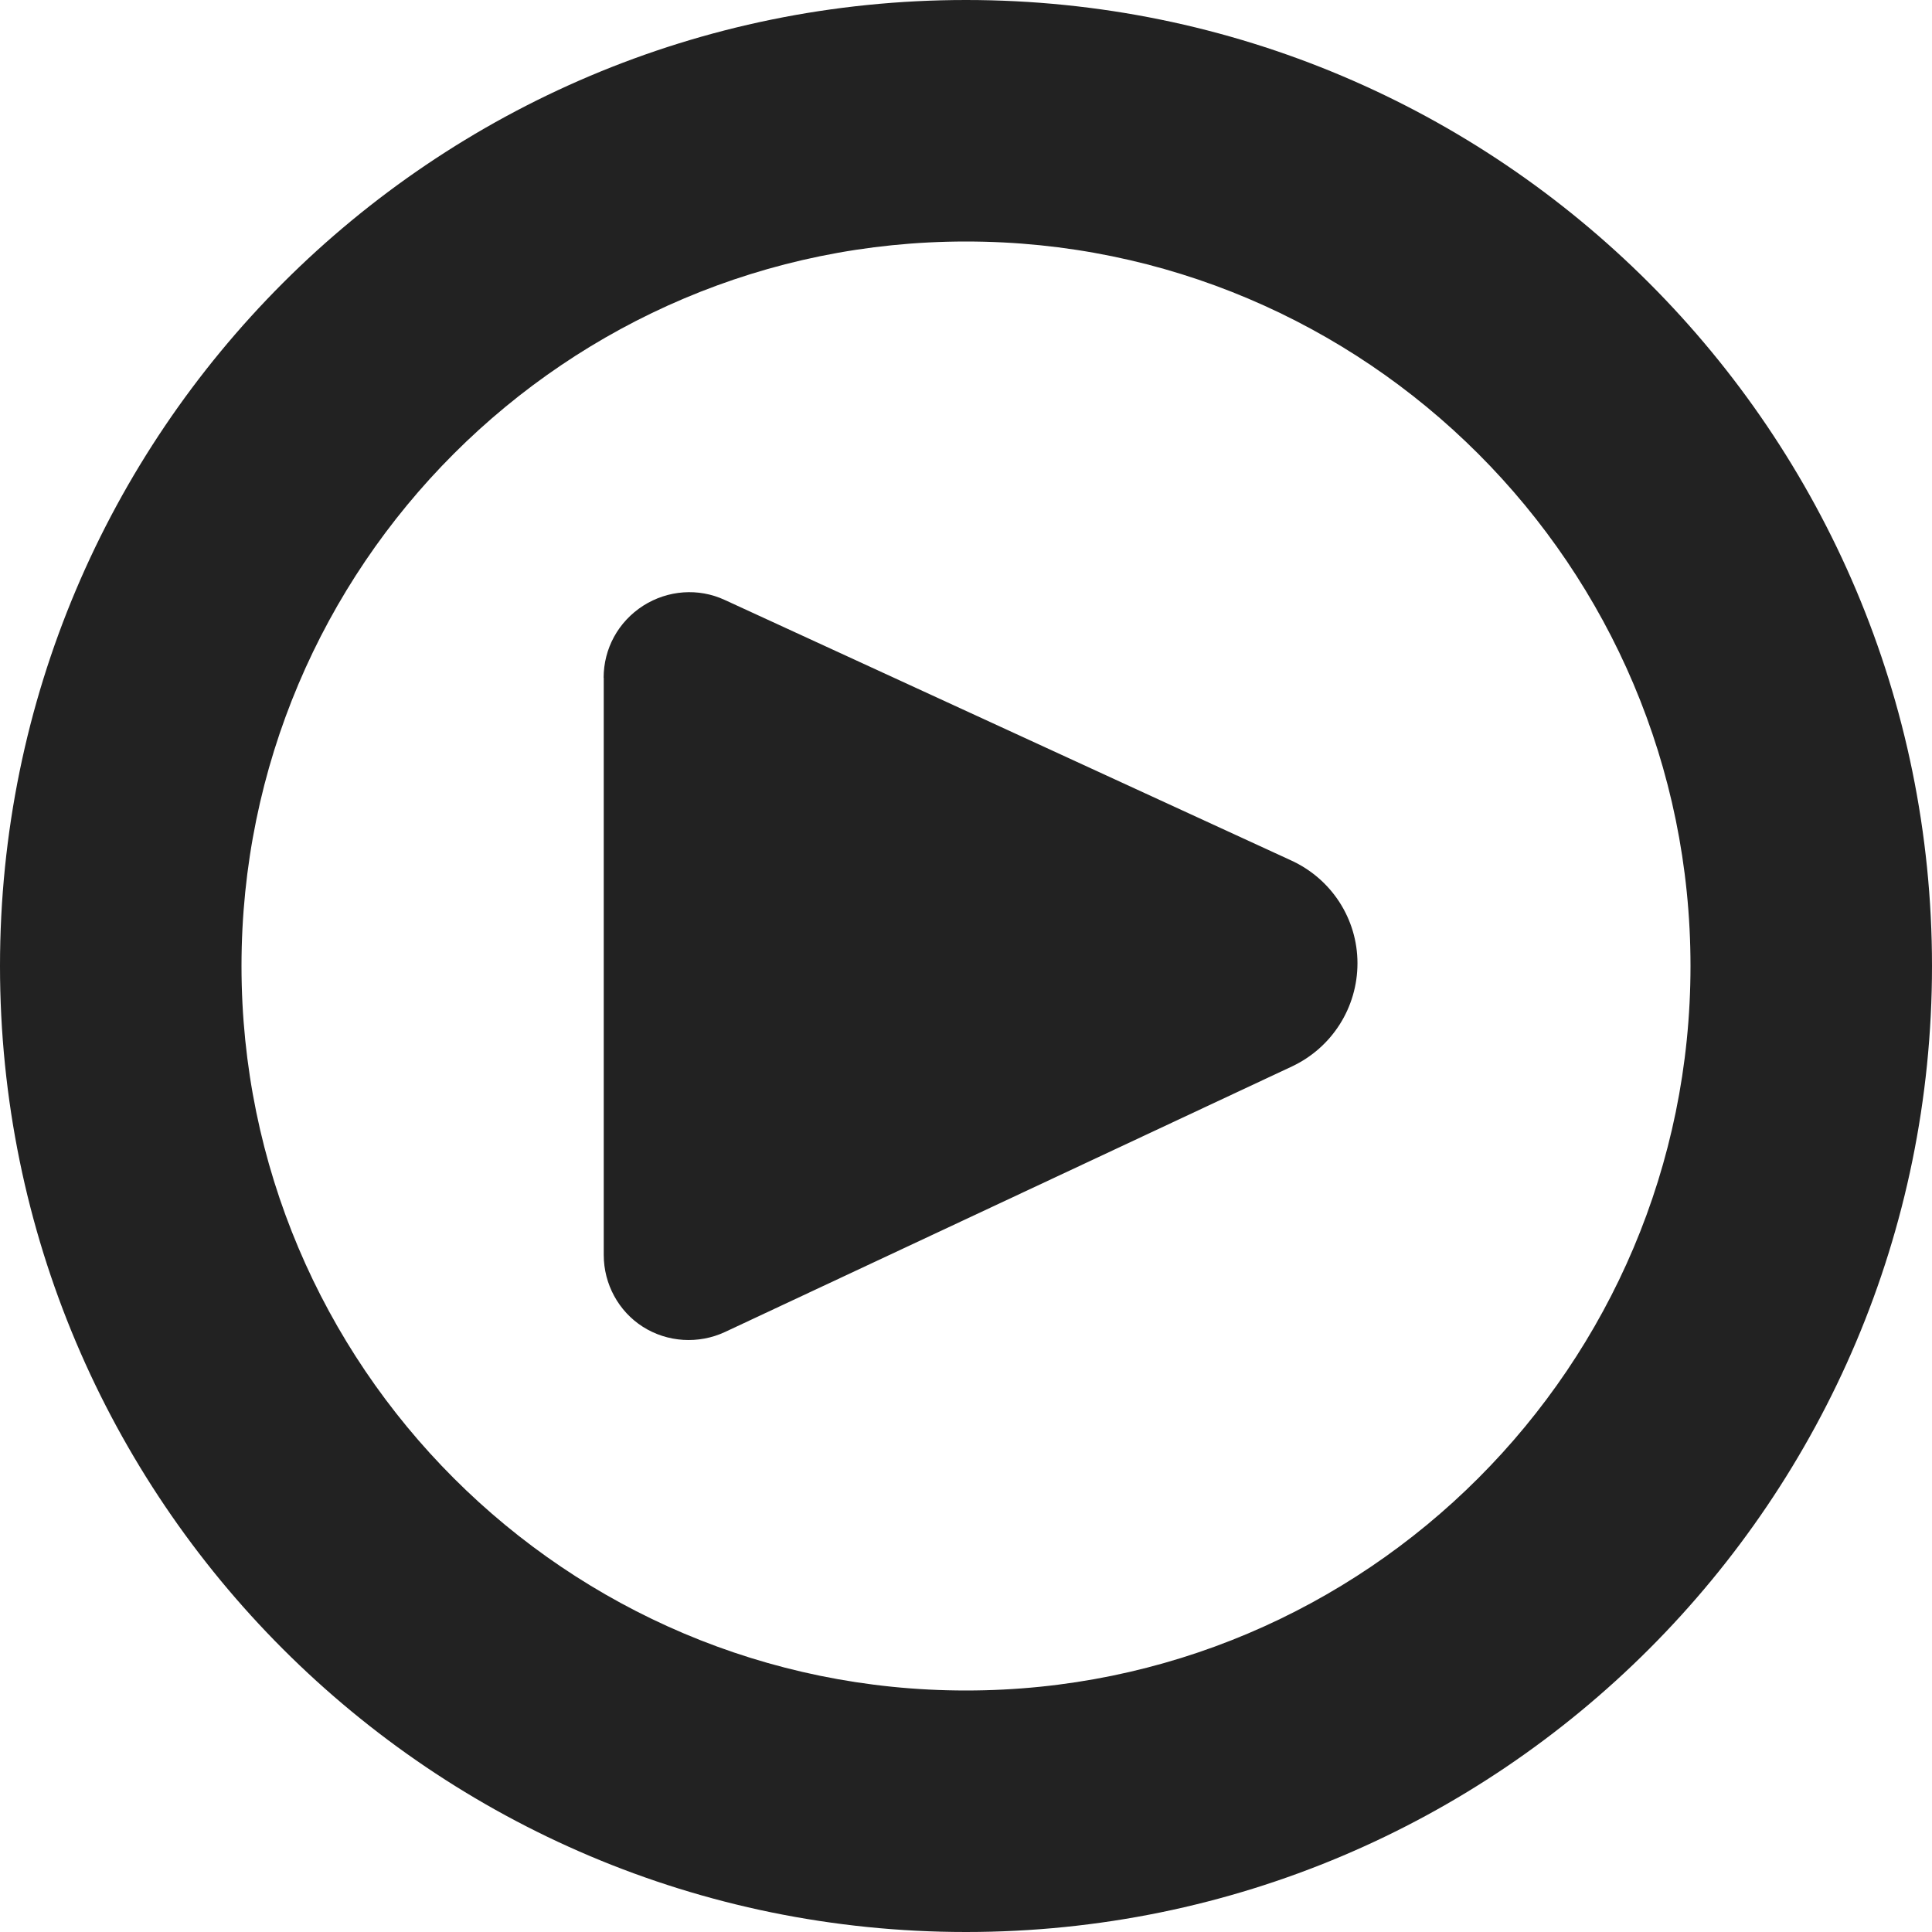
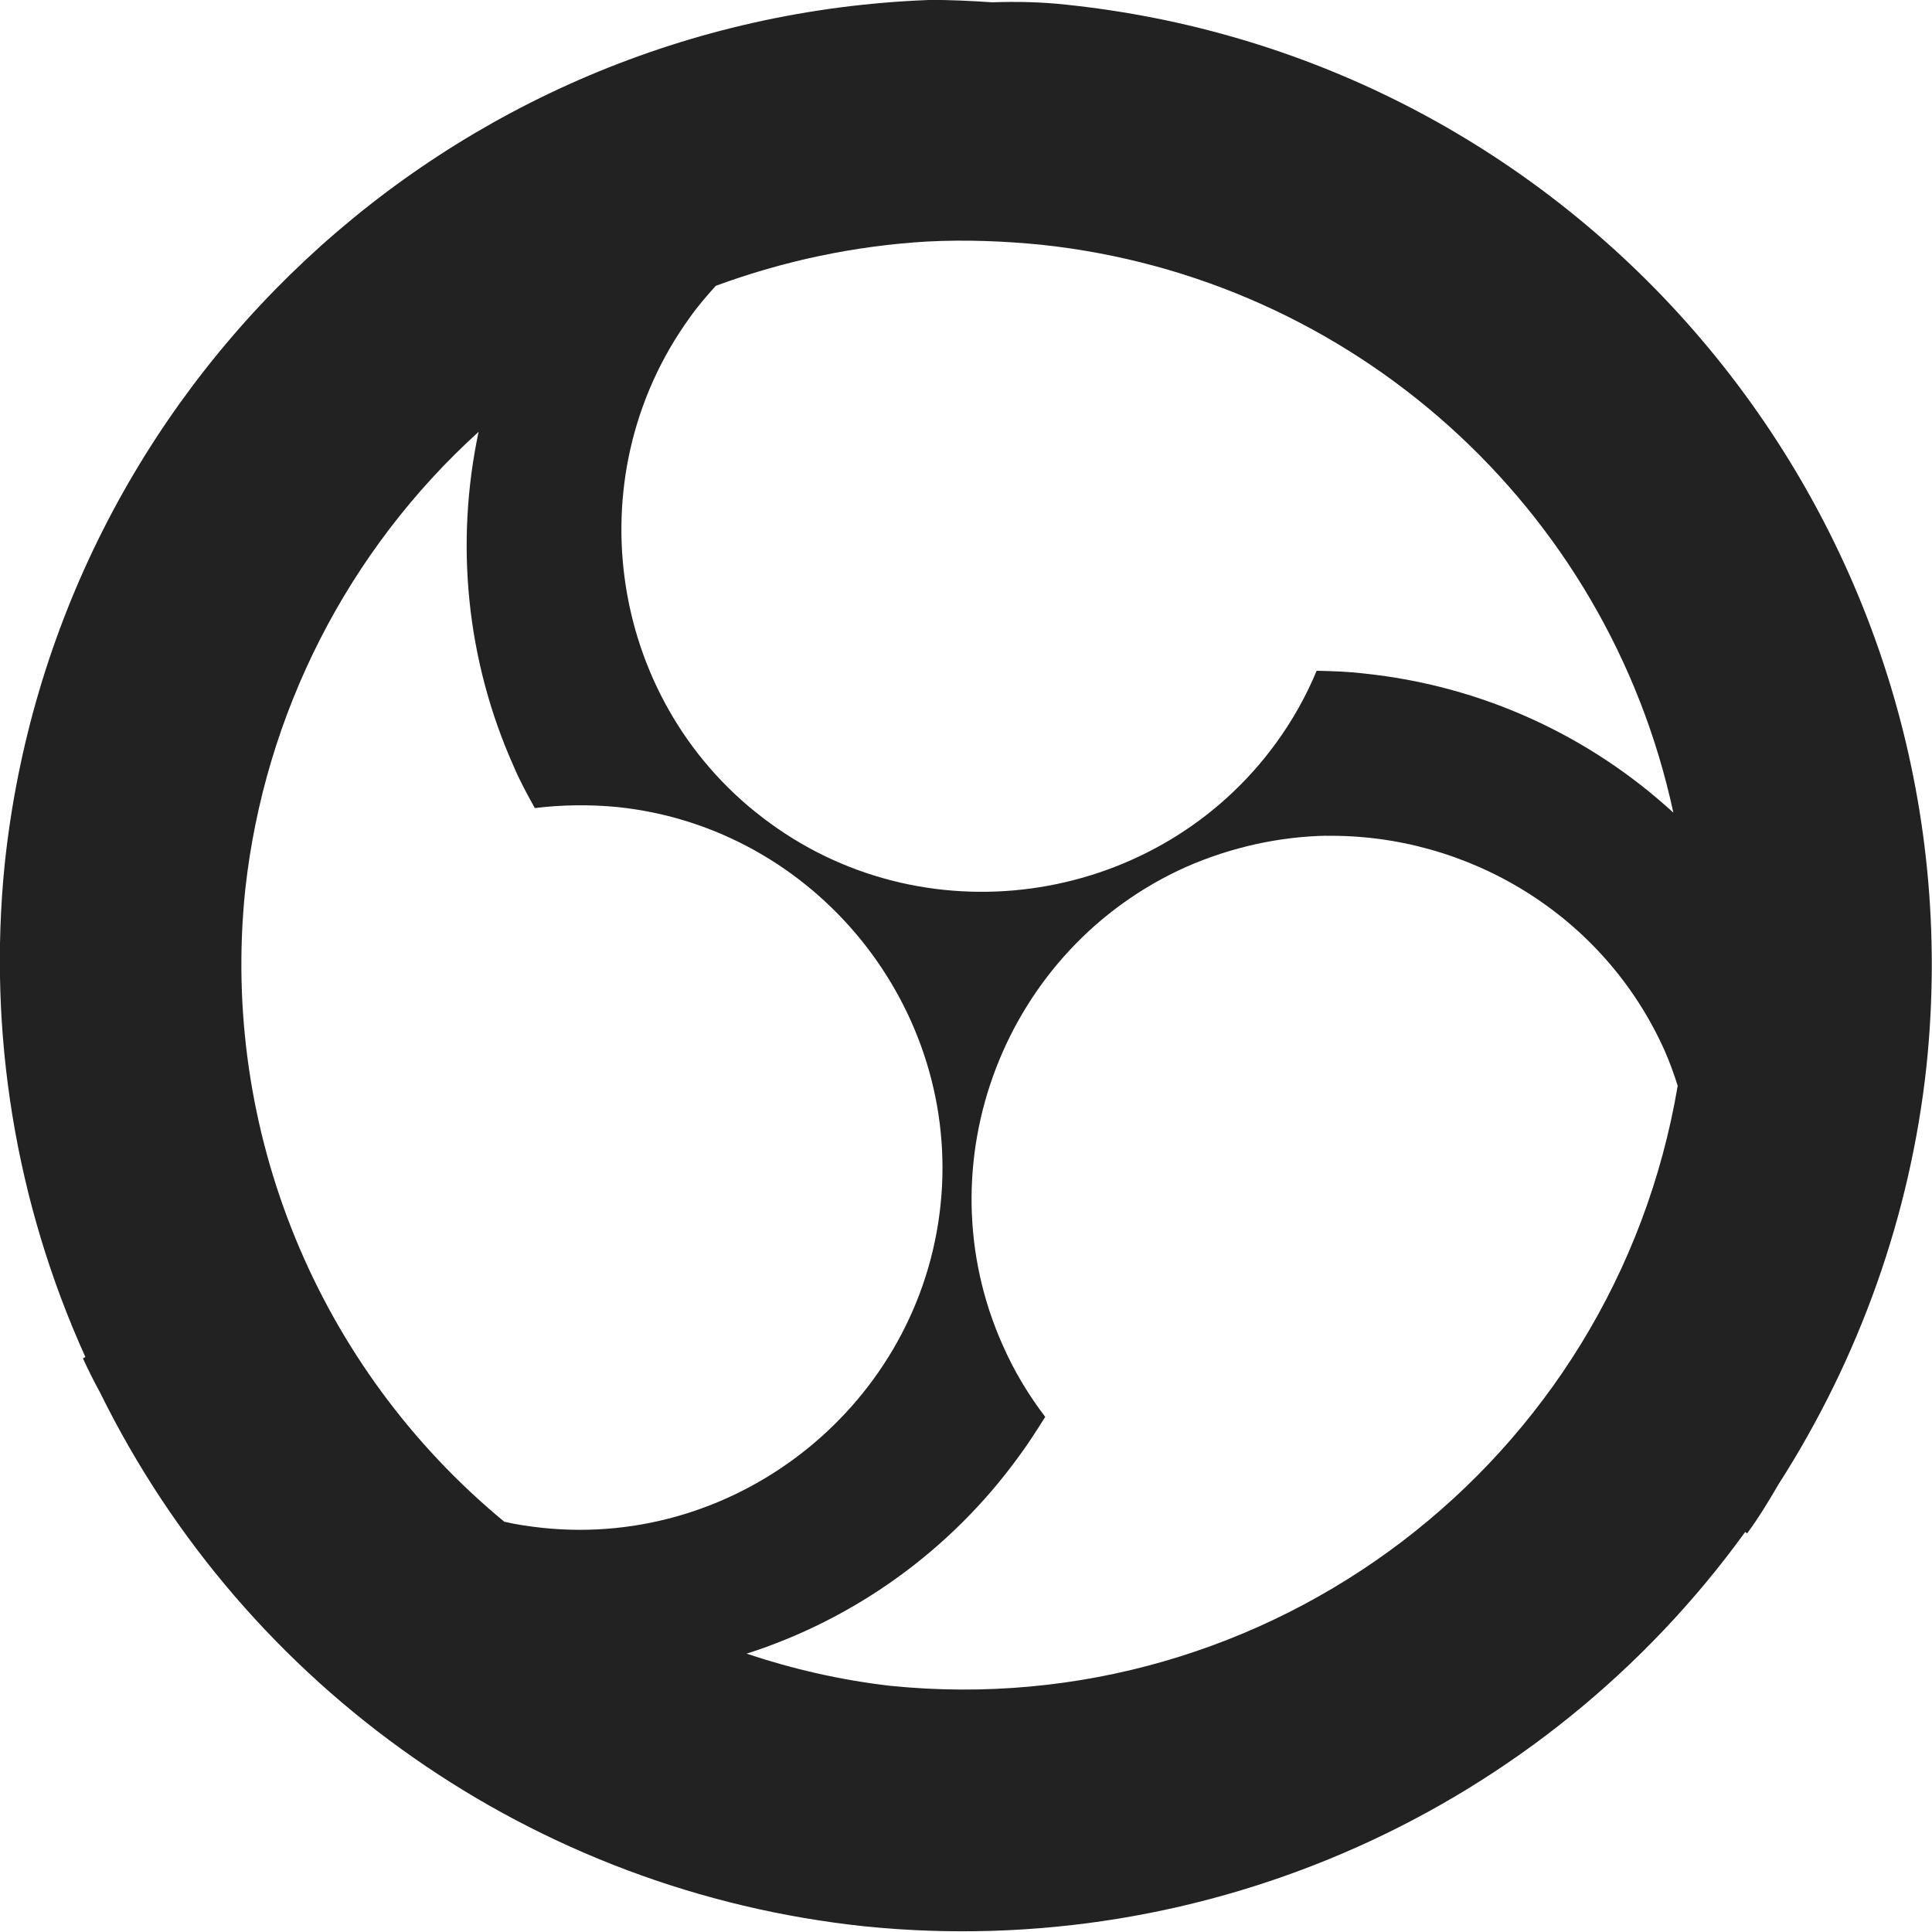
<svg xmlns="http://www.w3.org/2000/svg" height="16px" viewBox="0 0 16 16" width="16px">
-   <g fill="#222222">
-     <path d="m 8 0 c -4.418 0 -8 3.582 -8 8 s 3.582 8 8 8 s 8 -3.582 8 -8 s -3.582 -8 -8 -8 z m 0 2 c 3.312 0 6 2.688 6 6 s -2.688 6 -6 6 s -6 -2.688 -6 -6 s 2.688 -6 6 -6 z m 0 0" />
-     <path d="m 5 5.613 v 4.781 c 0 0.238 0.121 0.465 0.324 0.594 c 0.203 0.129 0.461 0.145 0.68 0.043 l 4.695 -2.199 c 0.332 -0.156 0.543 -0.488 0.543 -0.855 c 0 -0.367 -0.215 -0.699 -0.551 -0.852 l -4.688 -2.156 c -0.219 -0.102 -0.473 -0.082 -0.676 0.047 c -0.207 0.133 -0.328 0.355 -0.328 0.598 z m 0 0" />
-   </g>
+   <path d="m 7.691 0 c -3.977 0.152 -7.234 3.203 -7.652 7.156 c -0.141 1.398 0.09 2.805 0.668 4.082 l -0.02 0.012 c 0.043 0.094 0.09 0.188 0.141 0.281 c 1.211 2.461 3.602 4.133 6.332 4.422 c 2.84 0.289 5.621 -0.957 7.293 -3.266 l 0.016 0.012 c 0.098 -0.133 0.18 -0.27 0.262 -0.41 c 0.668 -1.043 1.09 -2.227 1.223 -3.457 c 0.461 -4.395 -2.727 -8.332 -7.121 -8.793 c -0.207 -0.023 -0.414 -0.027 -0.617 -0.02 c -0.176 -0.012 -0.348 -0.02 -0.523 -0.02 z m -0.008 2 c 0.312 -0.016 0.629 -0.004 0.941 0.027 c 2.574 0.273 4.688 2.168 5.234 4.703 c -0.699 -0.641 -1.59 -1.051 -2.559 -1.152 c -0.133 -0.016 -0.262 -0.02 -0.395 -0.023 c -0.086 0.207 -0.199 0.41 -0.336 0.598 c -0.969 1.332 -2.863 1.633 -4.191 0.664 c -1.332 -0.965 -1.629 -2.855 -0.664 -4.188 c 0.066 -0.094 0.141 -0.18 0.215 -0.262 c 0.562 -0.207 1.152 -0.332 1.754 -0.367 z m -3.719 1.574 c -0.195 0.918 -0.105 1.887 0.289 2.77 c 0.051 0.121 0.113 0.234 0.176 0.348 c 0.223 -0.027 0.453 -0.031 0.688 -0.008 c 1.637 0.172 2.844 1.664 2.672 3.297 c -0.172 1.637 -1.664 2.844 -3.297 2.672 c -0.109 -0.012 -0.215 -0.027 -0.316 -0.051 c -1.547 -1.277 -2.352 -3.242 -2.145 -5.234 c 0.16 -1.457 0.848 -2.809 1.934 -3.793 z m 7.02 3.348 c 1.168 -0.016 2.297 0.652 2.801 1.777 c 0.043 0.098 0.078 0.195 0.109 0.293 c -0.527 3.117 -3.383 5.289 -6.523 4.969 c -0.406 -0.047 -0.801 -0.137 -1.188 -0.266 c 0.891 -0.285 1.688 -0.852 2.254 -1.633 c 0.078 -0.105 0.148 -0.215 0.219 -0.328 c -0.137 -0.18 -0.258 -0.379 -0.352 -0.594 c -0.672 -1.504 0.016 -3.289 1.52 -3.961 c 0.375 -0.164 0.77 -0.25 1.16 -0.258 z m 0 0" fill="#222222" />
</svg>
